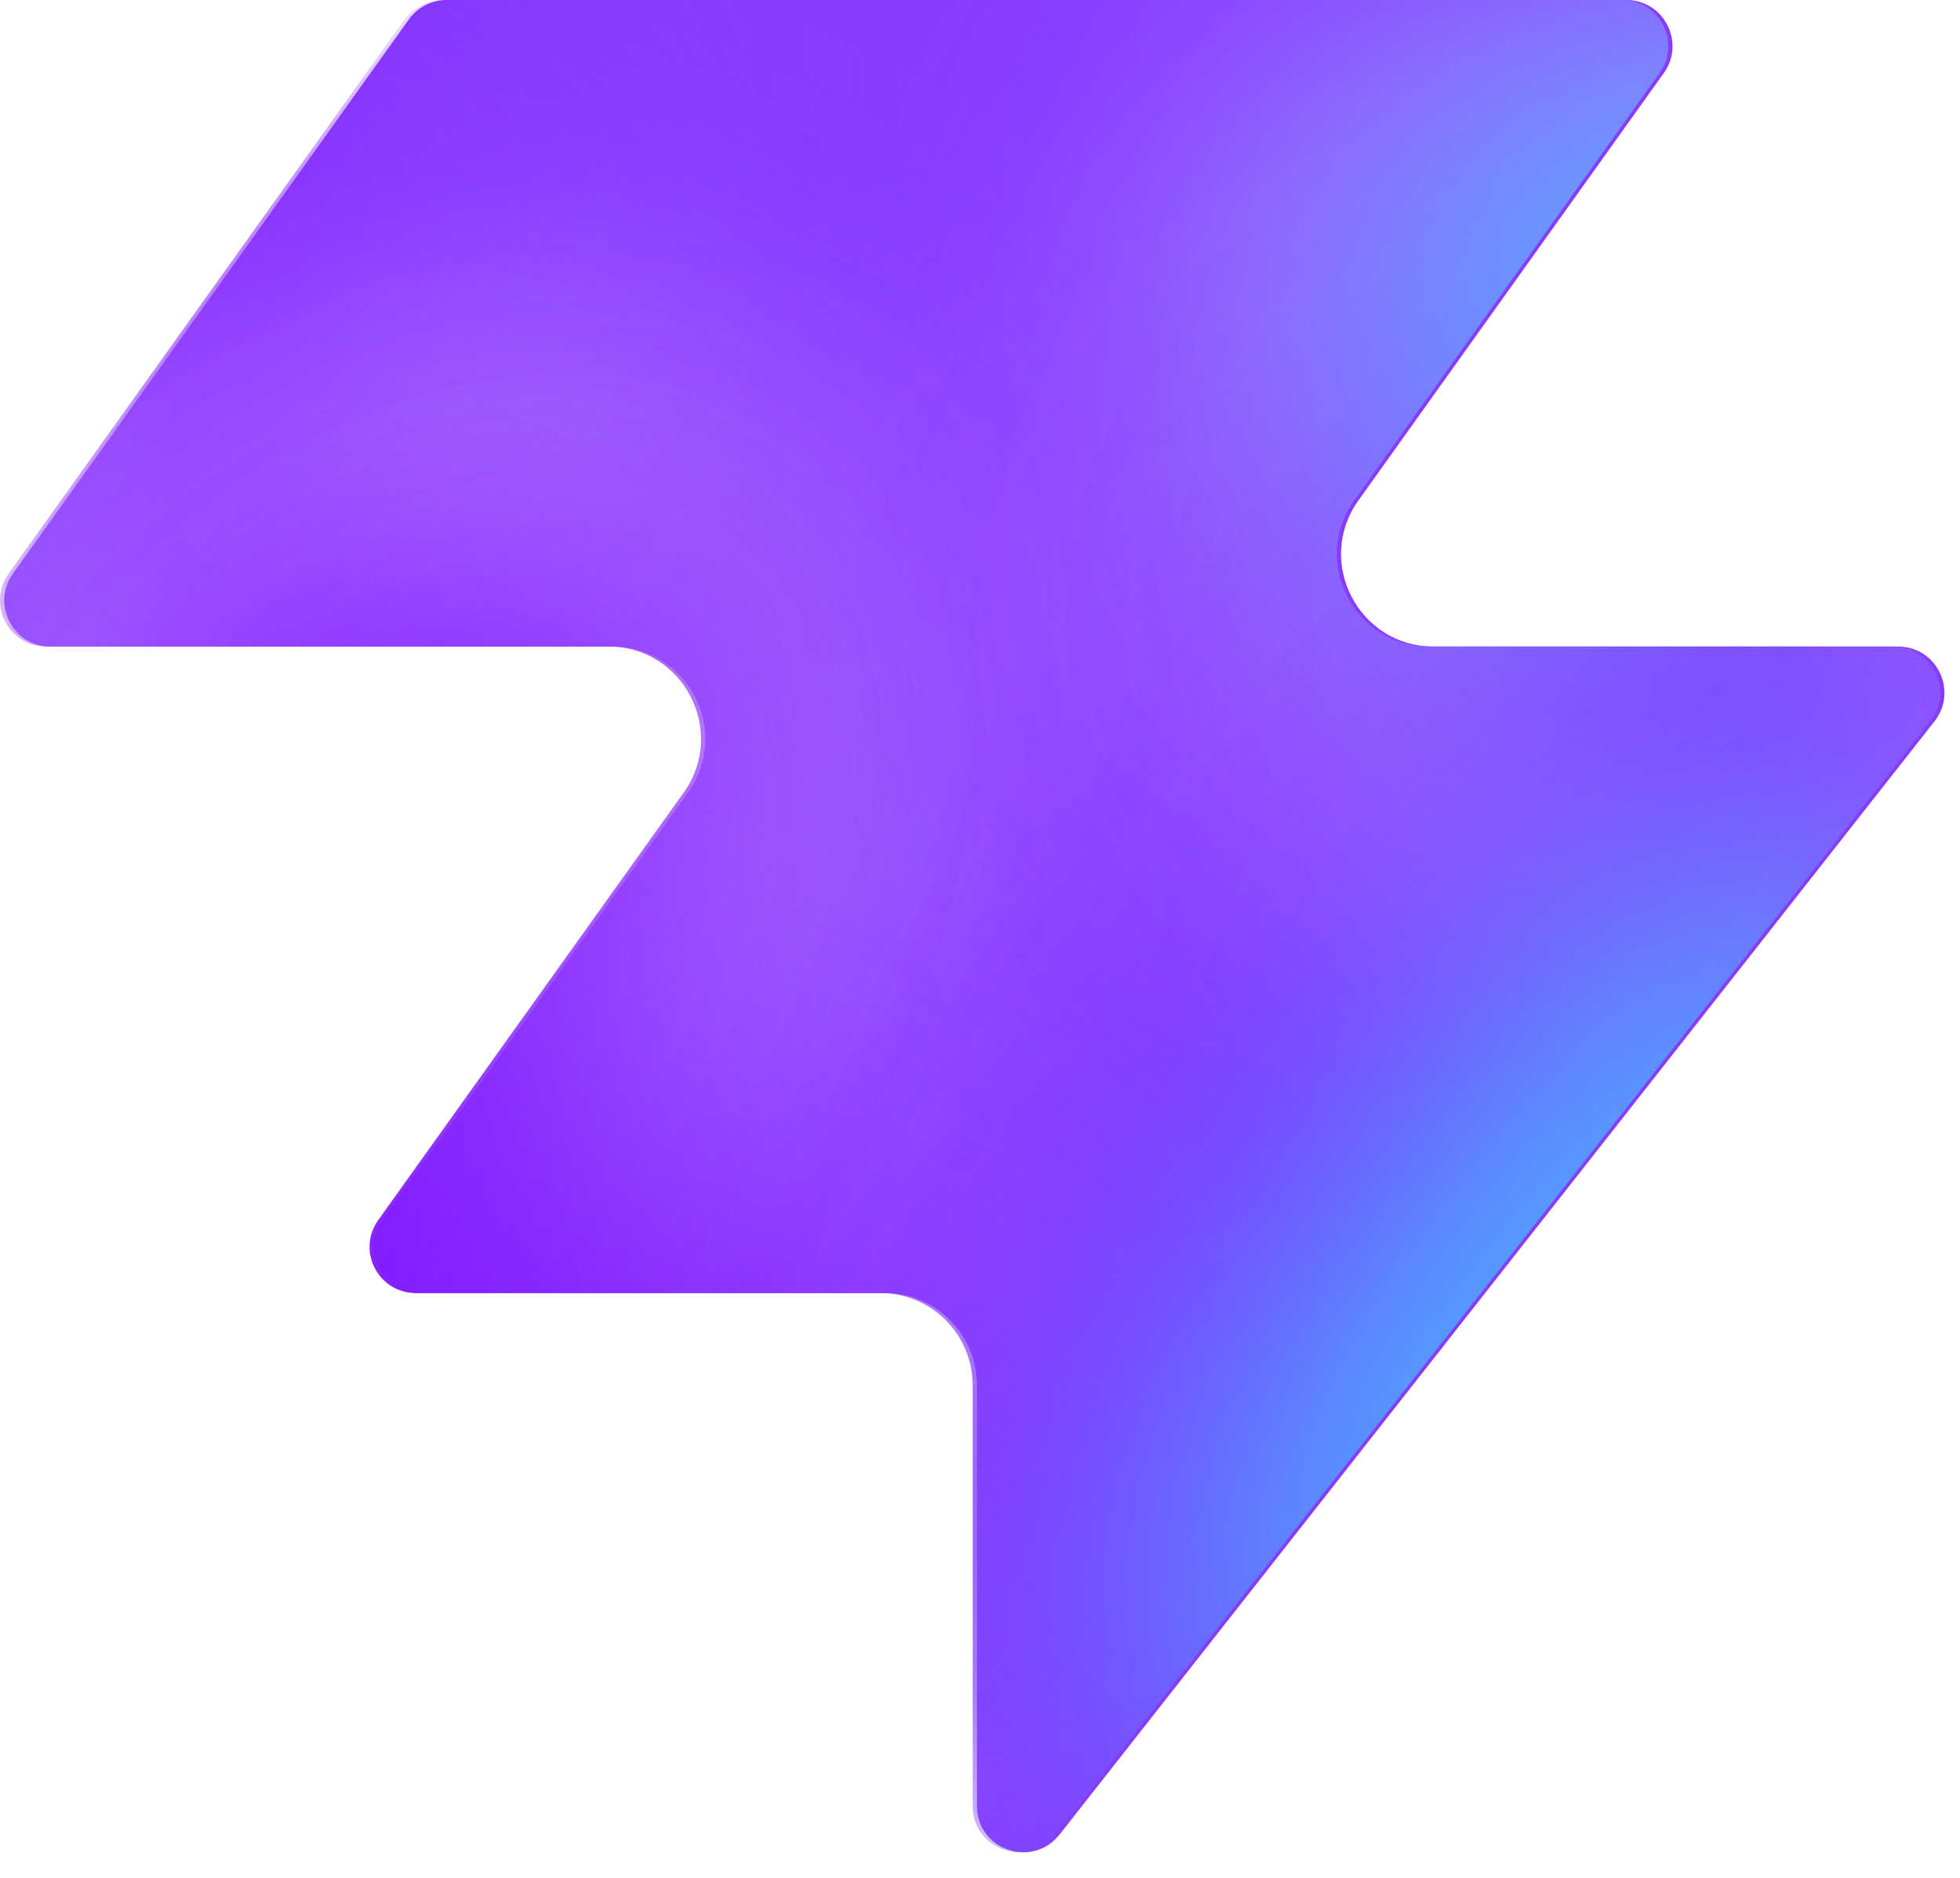
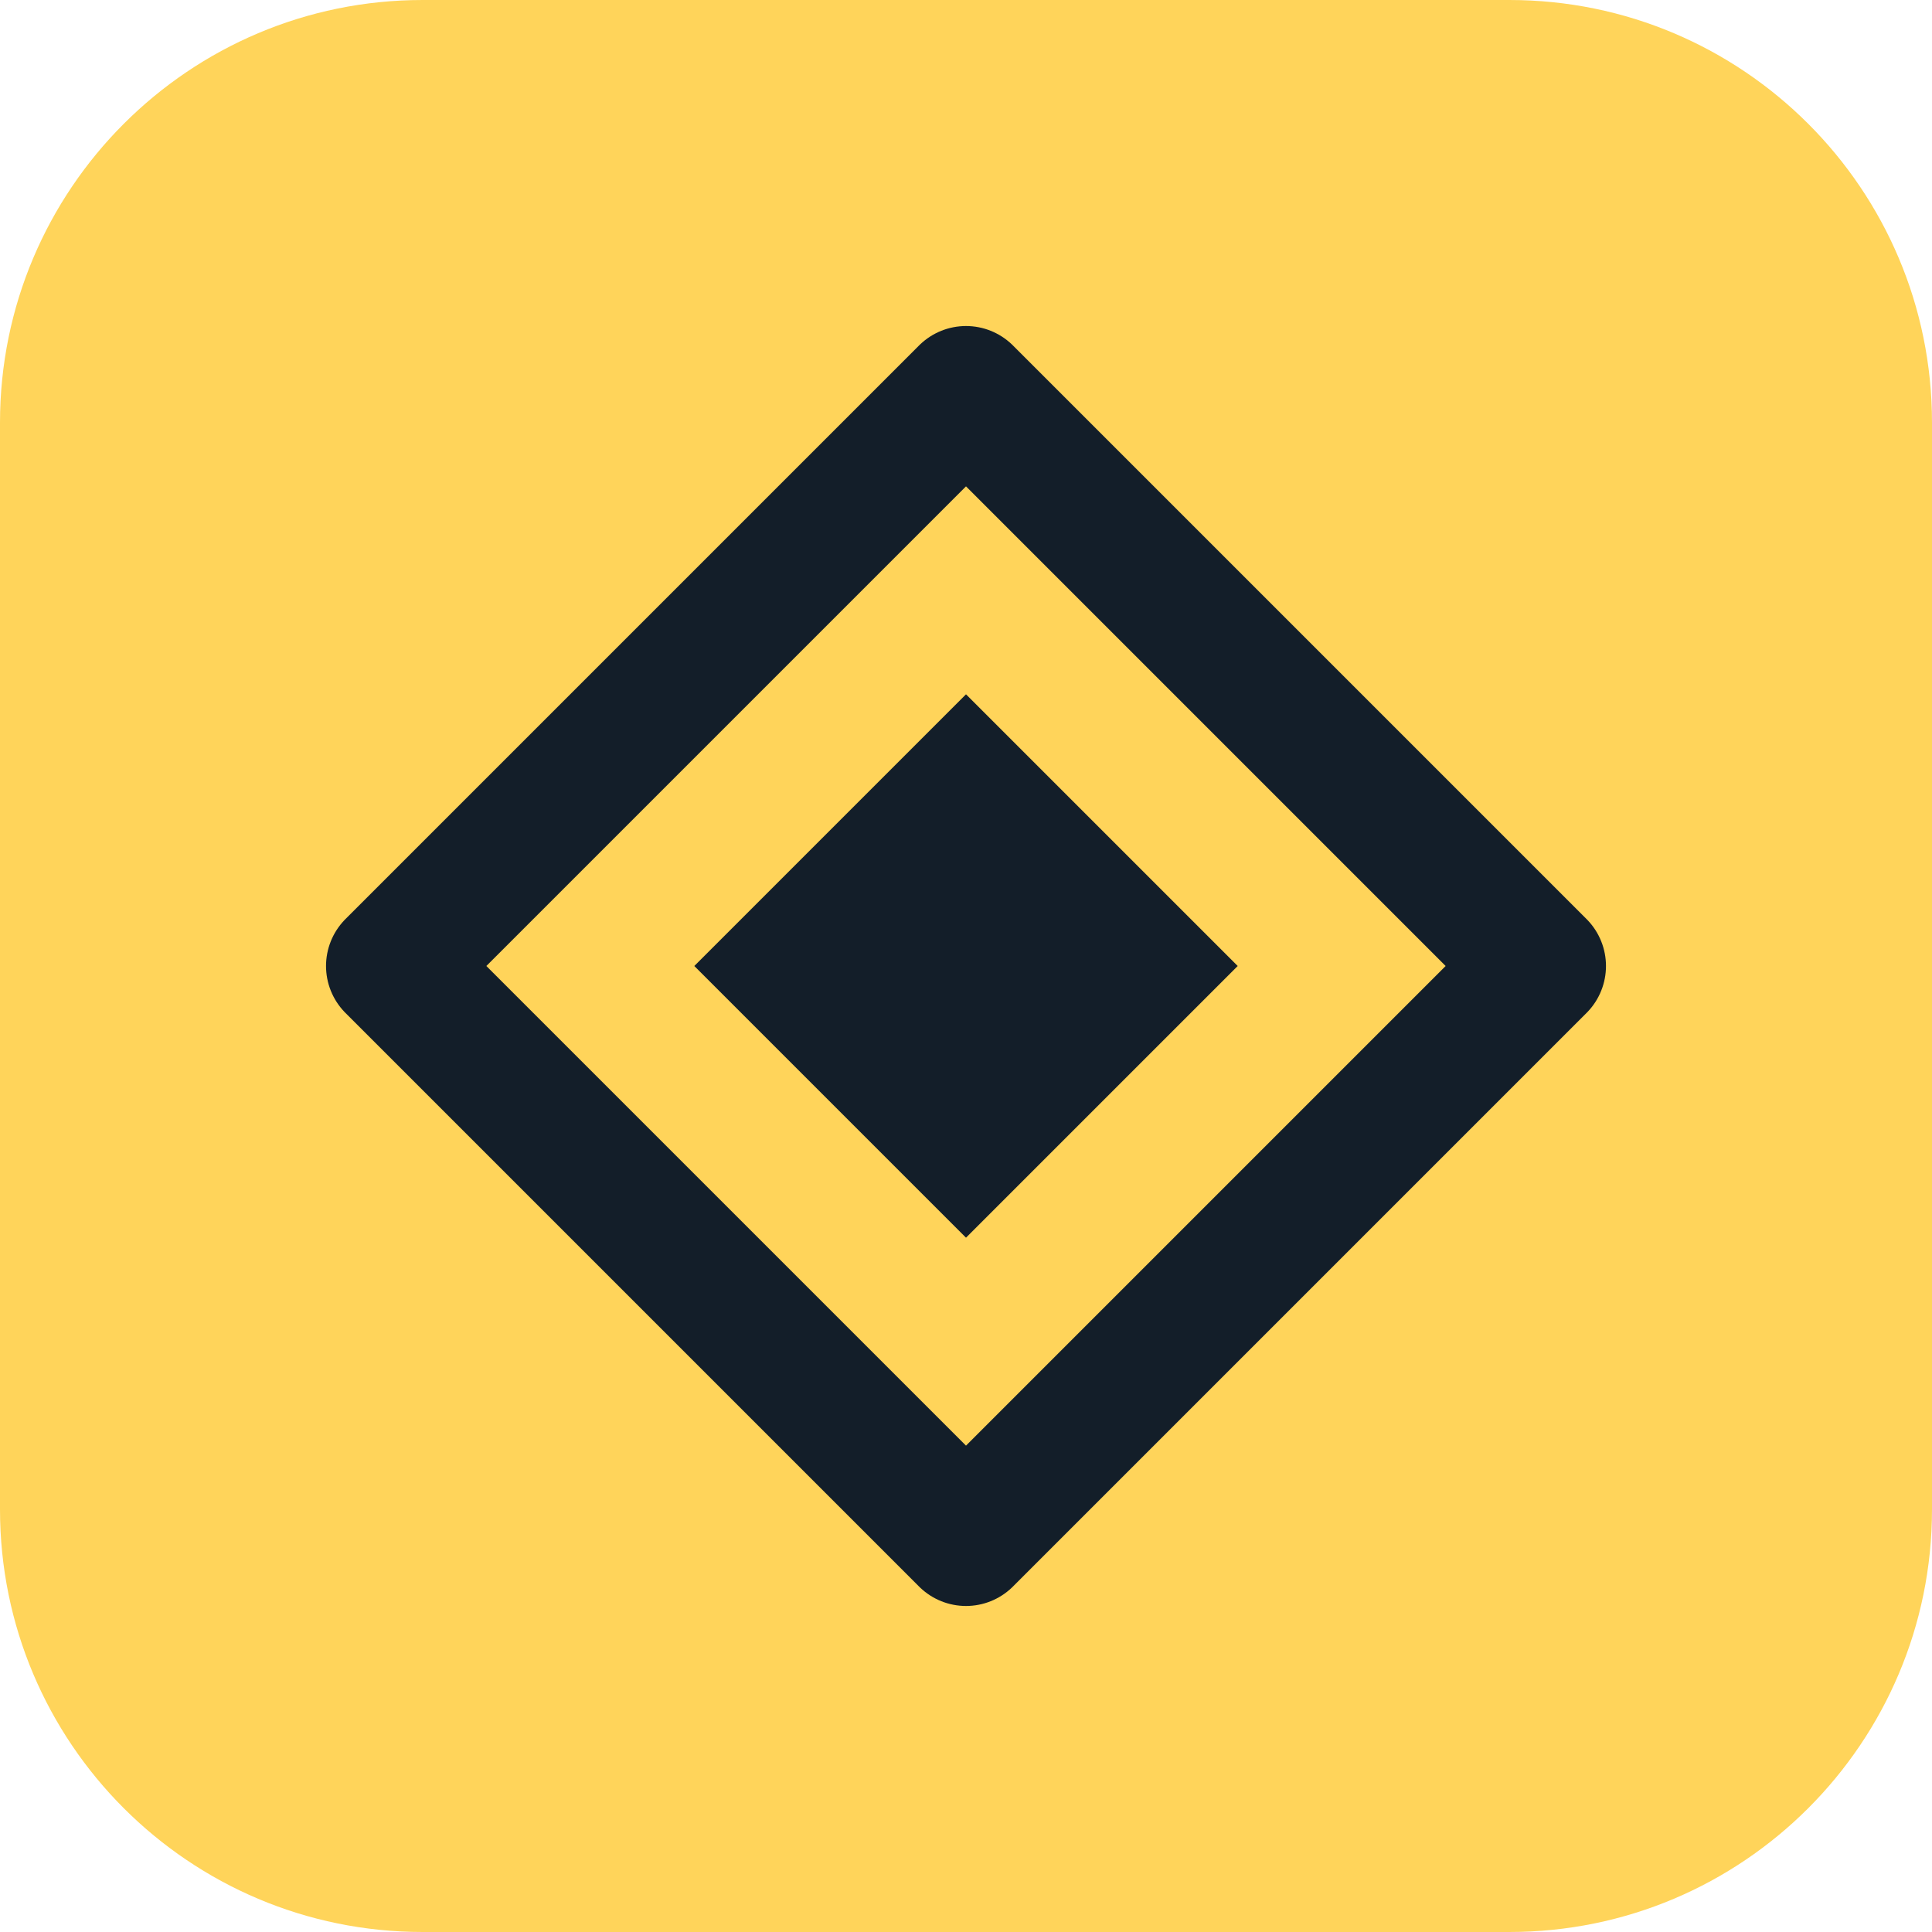
- <svg xmlns="http://www.w3.org/2000/svg" width="48" height="46" fill="none" viewBox="0 0 48 46">
-   <path fill="#863bff" d="M25.946 44.938c-.664.845-2.021.375-2.021-.698V33.937a2.26 2.26 0 0 0-2.262-2.262H10.287c-.92 0-1.456-1.04-.92-1.788l7.48-10.471c1.07-1.497 0-3.578-1.842-3.578H1.237c-.92 0-1.456-1.04-.92-1.788L10.013.474c.214-.297.556-.474.92-.474h28.894c.92 0 1.456 1.04.92 1.788l-7.48 10.471c-1.07 1.498 0 3.579 1.842 3.579h11.377c.943 0 1.473 1.088.89 1.83L25.947 44.94z" style="fill:#863bff;fill:color(display-p3 .525 .23 1);fill-opacity:1" />
-   <mask id="a" width="48" height="46" x="0" y="0" maskUnits="userSpaceOnUse" style="mask-type:alpha">
-     <path fill="#000" d="M25.842 44.938c-.664.844-2.021.375-2.021-.698V33.937a2.26 2.26 0 0 0-2.262-2.262H10.183c-.92 0-1.456-1.04-.92-1.788l7.48-10.471c1.07-1.498 0-3.579-1.842-3.579H1.133c-.92 0-1.456-1.04-.92-1.787L9.91.473c.214-.297.556-.474.92-.474h28.894c.92 0 1.456 1.04.92 1.788l-7.48 10.471c-1.07 1.498 0 3.578 1.842 3.578h11.377c.943 0 1.473 1.088.89 1.832L25.843 44.94z" style="fill:#000;fill-opacity:1" />
-   </mask>
-   <g mask="url(#a)">
-     <g filter="url(#b)">
-       <ellipse cx="5.508" cy="14.704" fill="#ede6ff" rx="5.508" ry="14.704" style="fill:#ede6ff;fill:color(display-p3 .927 .903 1);fill-opacity:1" transform="matrix(.00324 1 1 -.00324 -4.47 31.516)" />
-     </g>
-     <g filter="url(#c)">
-       <ellipse cx="10.399" cy="29.851" fill="#ede6ff" rx="10.399" ry="29.851" style="fill:#ede6ff;fill:color(display-p3 .927 .903 1);fill-opacity:1" transform="matrix(.00324 1 1 -.00324 -39.328 7.883)" />
-     </g>
-     <g filter="url(#d)">
-       <ellipse cx="5.508" cy="30.487" fill="#7e14ff" rx="5.508" ry="30.487" style="fill:#7e14ff;fill:color(display-p3 .492 .077 1);fill-opacity:1" transform="rotate(89.814 -25.913 -14.639)scale(1 -1)" />
-     </g>
-     <g filter="url(#e)">
-       <ellipse cx="5.508" cy="30.599" fill="#7e14ff" rx="5.508" ry="30.599" style="fill:#7e14ff;fill:color(display-p3 .492 .077 1);fill-opacity:1" transform="rotate(89.814 -32.644 -3.334)scale(1 -1)" />
-     </g>
-     <g filter="url(#f)">
-       <ellipse cx="5.508" cy="30.599" fill="#7e14ff" rx="5.508" ry="30.599" style="fill:#7e14ff;fill:color(display-p3 .492 .077 1);fill-opacity:1" transform="matrix(.00324 1 1 -.00324 -34.34 30.47)" />
-     </g>
-     <g filter="url(#g)">
-       <ellipse cx="14.072" cy="22.078" fill="#ede6ff" rx="14.072" ry="22.078" style="fill:#ede6ff;fill:color(display-p3 .927 .903 1);fill-opacity:1" transform="rotate(93.35 24.506 48.493)scale(-1 1)" />
-     </g>
-     <g filter="url(#h)">
-       <ellipse cx="3.47" cy="21.501" fill="#7e14ff" rx="3.47" ry="21.501" style="fill:#7e14ff;fill:color(display-p3 .492 .077 1);fill-opacity:1" transform="rotate(89.009 28.708 47.59)scale(-1 1)" />
-     </g>
-     <g filter="url(#i)">
-       <ellipse cx="3.47" cy="21.501" fill="#7e14ff" rx="3.47" ry="21.501" style="fill:#7e14ff;fill:color(display-p3 .492 .077 1);fill-opacity:1" transform="rotate(89.009 28.708 47.59)scale(-1 1)" />
-     </g>
-     <g filter="url(#j)">
-       <ellipse cx=".387" cy="8.972" fill="#7e14ff" rx="4.407" ry="29.108" style="fill:#7e14ff;fill:color(display-p3 .492 .077 1);fill-opacity:1" transform="rotate(39.51 .387 8.972)" />
-     </g>
-     <g filter="url(#k)">
-       <ellipse cx="47.523" cy="-6.092" fill="#7e14ff" rx="4.407" ry="29.108" style="fill:#7e14ff;fill:color(display-p3 .492 .077 1);fill-opacity:1" transform="rotate(37.892 47.523 -6.092)" />
-     </g>
-     <g filter="url(#l)">
-       <ellipse cx="41.412" cy="6.333" fill="#47bfff" rx="5.971" ry="9.665" style="fill:#47bfff;fill:color(display-p3 .28 .748 1);fill-opacity:1" transform="rotate(37.892 41.412 6.333)" />
-     </g>
-     <g filter="url(#m)">
-       <ellipse cx="-1.879" cy="38.332" fill="#7e14ff" rx="4.407" ry="29.108" style="fill:#7e14ff;fill:color(display-p3 .492 .077 1);fill-opacity:1" transform="rotate(37.892 -1.88 38.332)" />
-     </g>
-     <g filter="url(#n)">
-       <ellipse cx="-1.879" cy="38.332" fill="#7e14ff" rx="4.407" ry="29.108" style="fill:#7e14ff;fill:color(display-p3 .492 .077 1);fill-opacity:1" transform="rotate(37.892 -1.88 38.332)" />
-     </g>
-     <g filter="url(#o)">
-       <ellipse cx="35.651" cy="29.907" fill="#7e14ff" rx="4.407" ry="29.108" style="fill:#7e14ff;fill:color(display-p3 .492 .077 1);fill-opacity:1" transform="rotate(37.892 35.651 29.907)" />
-     </g>
-     <g filter="url(#p)">
-       <ellipse cx="38.418" cy="32.4" fill="#47bfff" rx="5.971" ry="15.297" style="fill:#47bfff;fill:color(display-p3 .28 .748 1);fill-opacity:1" transform="rotate(37.892 38.418 32.4)" />
-     </g>
-   </g>
-   <defs>
-     <filter id="b" width="60.045" height="41.654" x="-19.77" y="16.149" color-interpolation-filters="sRGB" filterUnits="userSpaceOnUse">
-       <feFlood flood-opacity="0" result="BackgroundImageFix" />
-       <feBlend in="SourceGraphic" in2="BackgroundImageFix" result="shape" />
-       <feGaussianBlur result="effect1_foregroundBlur_2002_17158" stdDeviation="7.659" />
-     </filter>
-     <filter id="c" width="90.34" height="51.437" x="-54.613" y="-7.533" color-interpolation-filters="sRGB" filterUnits="userSpaceOnUse">
-       <feFlood flood-opacity="0" result="BackgroundImageFix" />
-       <feBlend in="SourceGraphic" in2="BackgroundImageFix" result="shape" />
-       <feGaussianBlur result="effect1_foregroundBlur_2002_17158" stdDeviation="7.659" />
-     </filter>
-     <filter id="d" width="79.355" height="29.4" x="-49.64" y="2.03" color-interpolation-filters="sRGB" filterUnits="userSpaceOnUse">
-       <feFlood flood-opacity="0" result="BackgroundImageFix" />
-       <feBlend in="SourceGraphic" in2="BackgroundImageFix" result="shape" />
-       <feGaussianBlur result="effect1_foregroundBlur_2002_17158" stdDeviation="4.596" />
-     </filter>
-     <filter id="e" width="79.579" height="29.4" x="-45.045" y="20.029" color-interpolation-filters="sRGB" filterUnits="userSpaceOnUse">
-       <feFlood flood-opacity="0" result="BackgroundImageFix" />
-       <feBlend in="SourceGraphic" in2="BackgroundImageFix" result="shape" />
-       <feGaussianBlur result="effect1_foregroundBlur_2002_17158" stdDeviation="4.596" />
-     </filter>
-     <filter id="f" width="79.579" height="29.4" x="-43.513" y="21.178" color-interpolation-filters="sRGB" filterUnits="userSpaceOnUse">
-       <feFlood flood-opacity="0" result="BackgroundImageFix" />
-       <feBlend in="SourceGraphic" in2="BackgroundImageFix" result="shape" />
-       <feGaussianBlur result="effect1_foregroundBlur_2002_17158" stdDeviation="4.596" />
-     </filter>
-     <filter id="g" width="74.749" height="58.852" x="15.756" y="-17.901" color-interpolation-filters="sRGB" filterUnits="userSpaceOnUse">
-       <feFlood flood-opacity="0" result="BackgroundImageFix" />
-       <feBlend in="SourceGraphic" in2="BackgroundImageFix" result="shape" />
-       <feGaussianBlur result="effect1_foregroundBlur_2002_17158" stdDeviation="7.659" />
-     </filter>
-     <filter id="h" width="61.377" height="25.362" x="23.548" y="2.284" color-interpolation-filters="sRGB" filterUnits="userSpaceOnUse">
-       <feFlood flood-opacity="0" result="BackgroundImageFix" />
-       <feBlend in="SourceGraphic" in2="BackgroundImageFix" result="shape" />
-       <feGaussianBlur result="effect1_foregroundBlur_2002_17158" stdDeviation="4.596" />
-     </filter>
-     <filter id="i" width="61.377" height="25.362" x="23.548" y="2.284" color-interpolation-filters="sRGB" filterUnits="userSpaceOnUse">
-       <feFlood flood-opacity="0" result="BackgroundImageFix" />
-       <feBlend in="SourceGraphic" in2="BackgroundImageFix" result="shape" />
-       <feGaussianBlur result="effect1_foregroundBlur_2002_17158" stdDeviation="4.596" />
-     </filter>
-     <filter id="j" width="56.045" height="63.649" x="-27.636" y="-22.853" color-interpolation-filters="sRGB" filterUnits="userSpaceOnUse">
-       <feFlood flood-opacity="0" result="BackgroundImageFix" />
-       <feBlend in="SourceGraphic" in2="BackgroundImageFix" result="shape" />
-       <feGaussianBlur result="effect1_foregroundBlur_2002_17158" stdDeviation="4.596" />
-     </filter>
-     <filter id="k" width="54.814" height="64.646" x="20.116" y="-38.415" color-interpolation-filters="sRGB" filterUnits="userSpaceOnUse">
-       <feFlood flood-opacity="0" result="BackgroundImageFix" />
-       <feBlend in="SourceGraphic" in2="BackgroundImageFix" result="shape" />
-       <feGaussianBlur result="effect1_foregroundBlur_2002_17158" stdDeviation="4.596" />
-     </filter>
-     <filter id="l" width="33.541" height="35.313" x="24.641" y="-11.323" color-interpolation-filters="sRGB" filterUnits="userSpaceOnUse">
-       <feFlood flood-opacity="0" result="BackgroundImageFix" />
-       <feBlend in="SourceGraphic" in2="BackgroundImageFix" result="shape" />
-       <feGaussianBlur result="effect1_foregroundBlur_2002_17158" stdDeviation="4.596" />
-     </filter>
-     <filter id="m" width="54.814" height="64.646" x="-29.286" y="6.009" color-interpolation-filters="sRGB" filterUnits="userSpaceOnUse">
-       <feFlood flood-opacity="0" result="BackgroundImageFix" />
-       <feBlend in="SourceGraphic" in2="BackgroundImageFix" result="shape" />
-       <feGaussianBlur result="effect1_foregroundBlur_2002_17158" stdDeviation="4.596" />
-     </filter>
-     <filter id="n" width="54.814" height="64.646" x="-29.286" y="6.009" color-interpolation-filters="sRGB" filterUnits="userSpaceOnUse">
-       <feFlood flood-opacity="0" result="BackgroundImageFix" />
-       <feBlend in="SourceGraphic" in2="BackgroundImageFix" result="shape" />
-       <feGaussianBlur result="effect1_foregroundBlur_2002_17158" stdDeviation="4.596" />
-     </filter>
-     <filter id="o" width="54.814" height="64.646" x="8.244" y="-2.416" color-interpolation-filters="sRGB" filterUnits="userSpaceOnUse">
-       <feFlood flood-opacity="0" result="BackgroundImageFix" />
-       <feBlend in="SourceGraphic" in2="BackgroundImageFix" result="shape" />
-       <feGaussianBlur result="effect1_foregroundBlur_2002_17158" stdDeviation="4.596" />
-     </filter>
-     <filter id="p" width="39.409" height="43.623" x="18.713" y="10.588" color-interpolation-filters="sRGB" filterUnits="userSpaceOnUse">
-       <feFlood flood-opacity="0" result="BackgroundImageFix" />
-       <feBlend in="SourceGraphic" in2="BackgroundImageFix" result="shape" />
-       <feGaussianBlur result="effect1_foregroundBlur_2002_17158" stdDeviation="4.596" />
-     </filter>
-   </defs>
+ <svg xmlns="http://www.w3.org/2000/svg" width="32" height="32" viewBox="0 0 32 32">
+   <rect width="32" height="32" rx="7" fill="#FFD45A" />
+   <path d="M16 6.5 25.5 16 16 25.5 6.5 16Z" fill="none" stroke="#131E29" stroke-width="2.2" stroke-linejoin="round" />
+   <path d="M16 11.5 20.5 16 16 20.5 11.5 16Z" fill="#131E29" />
</svg>
